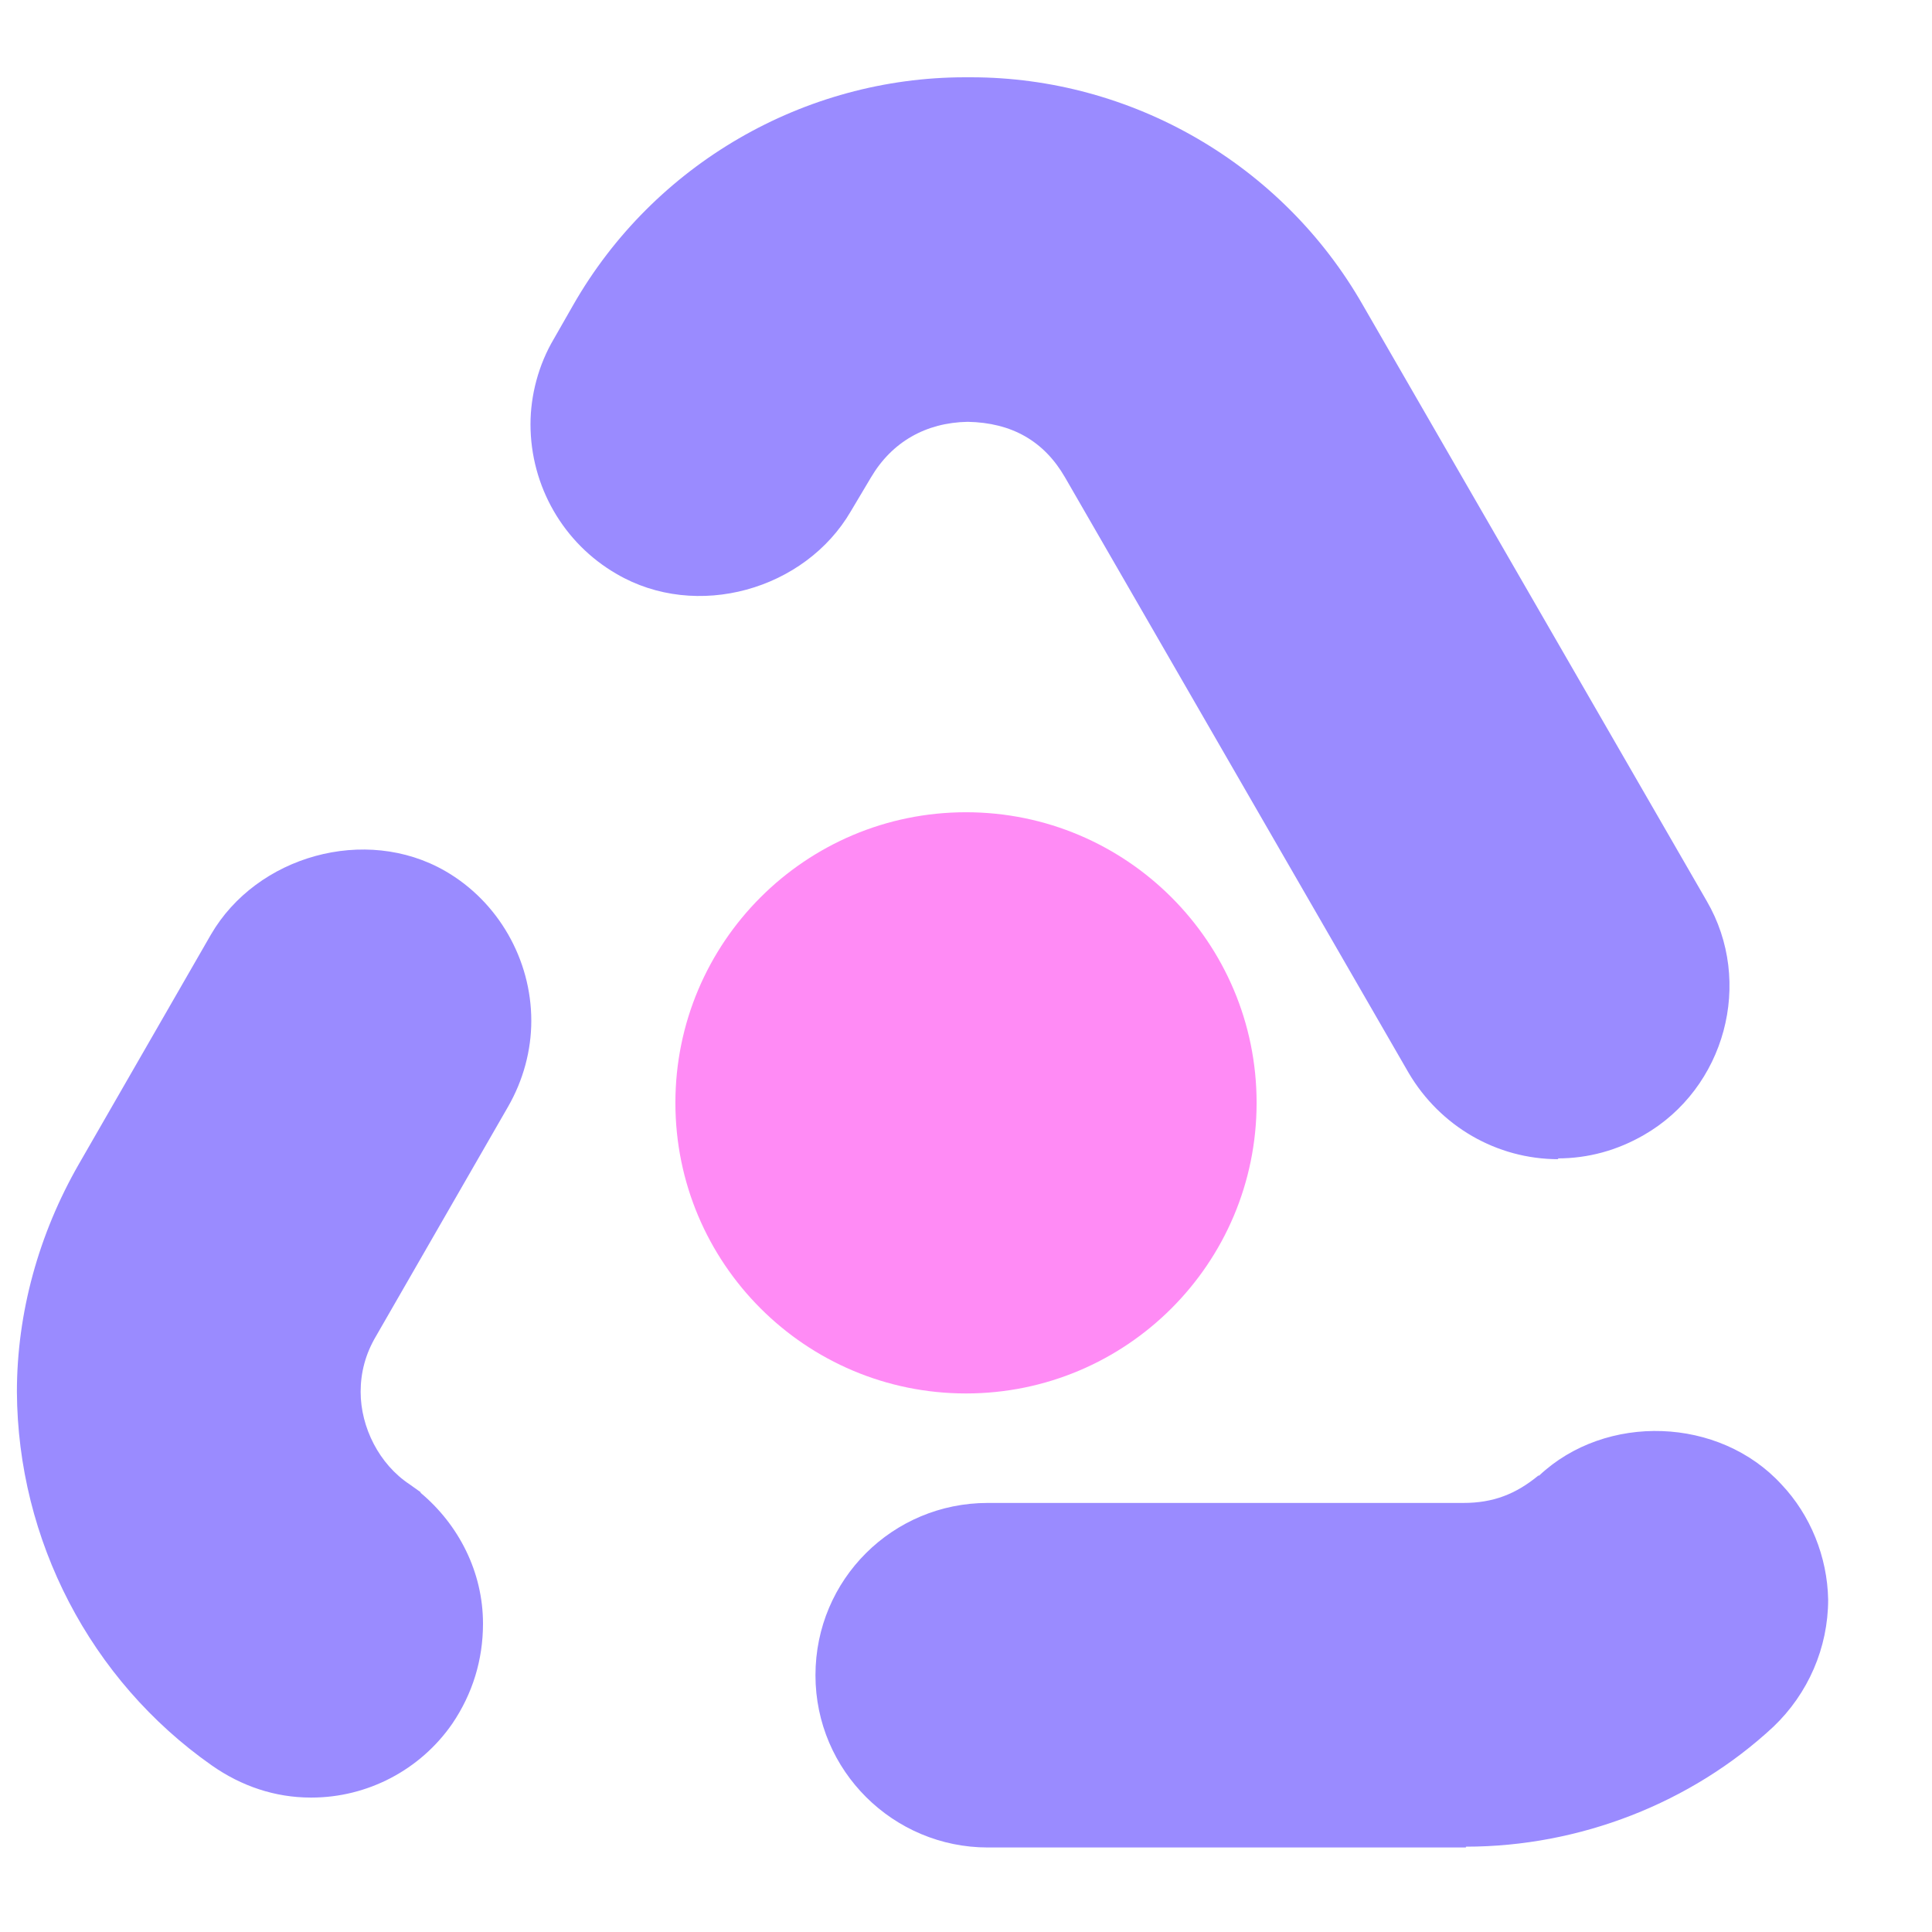
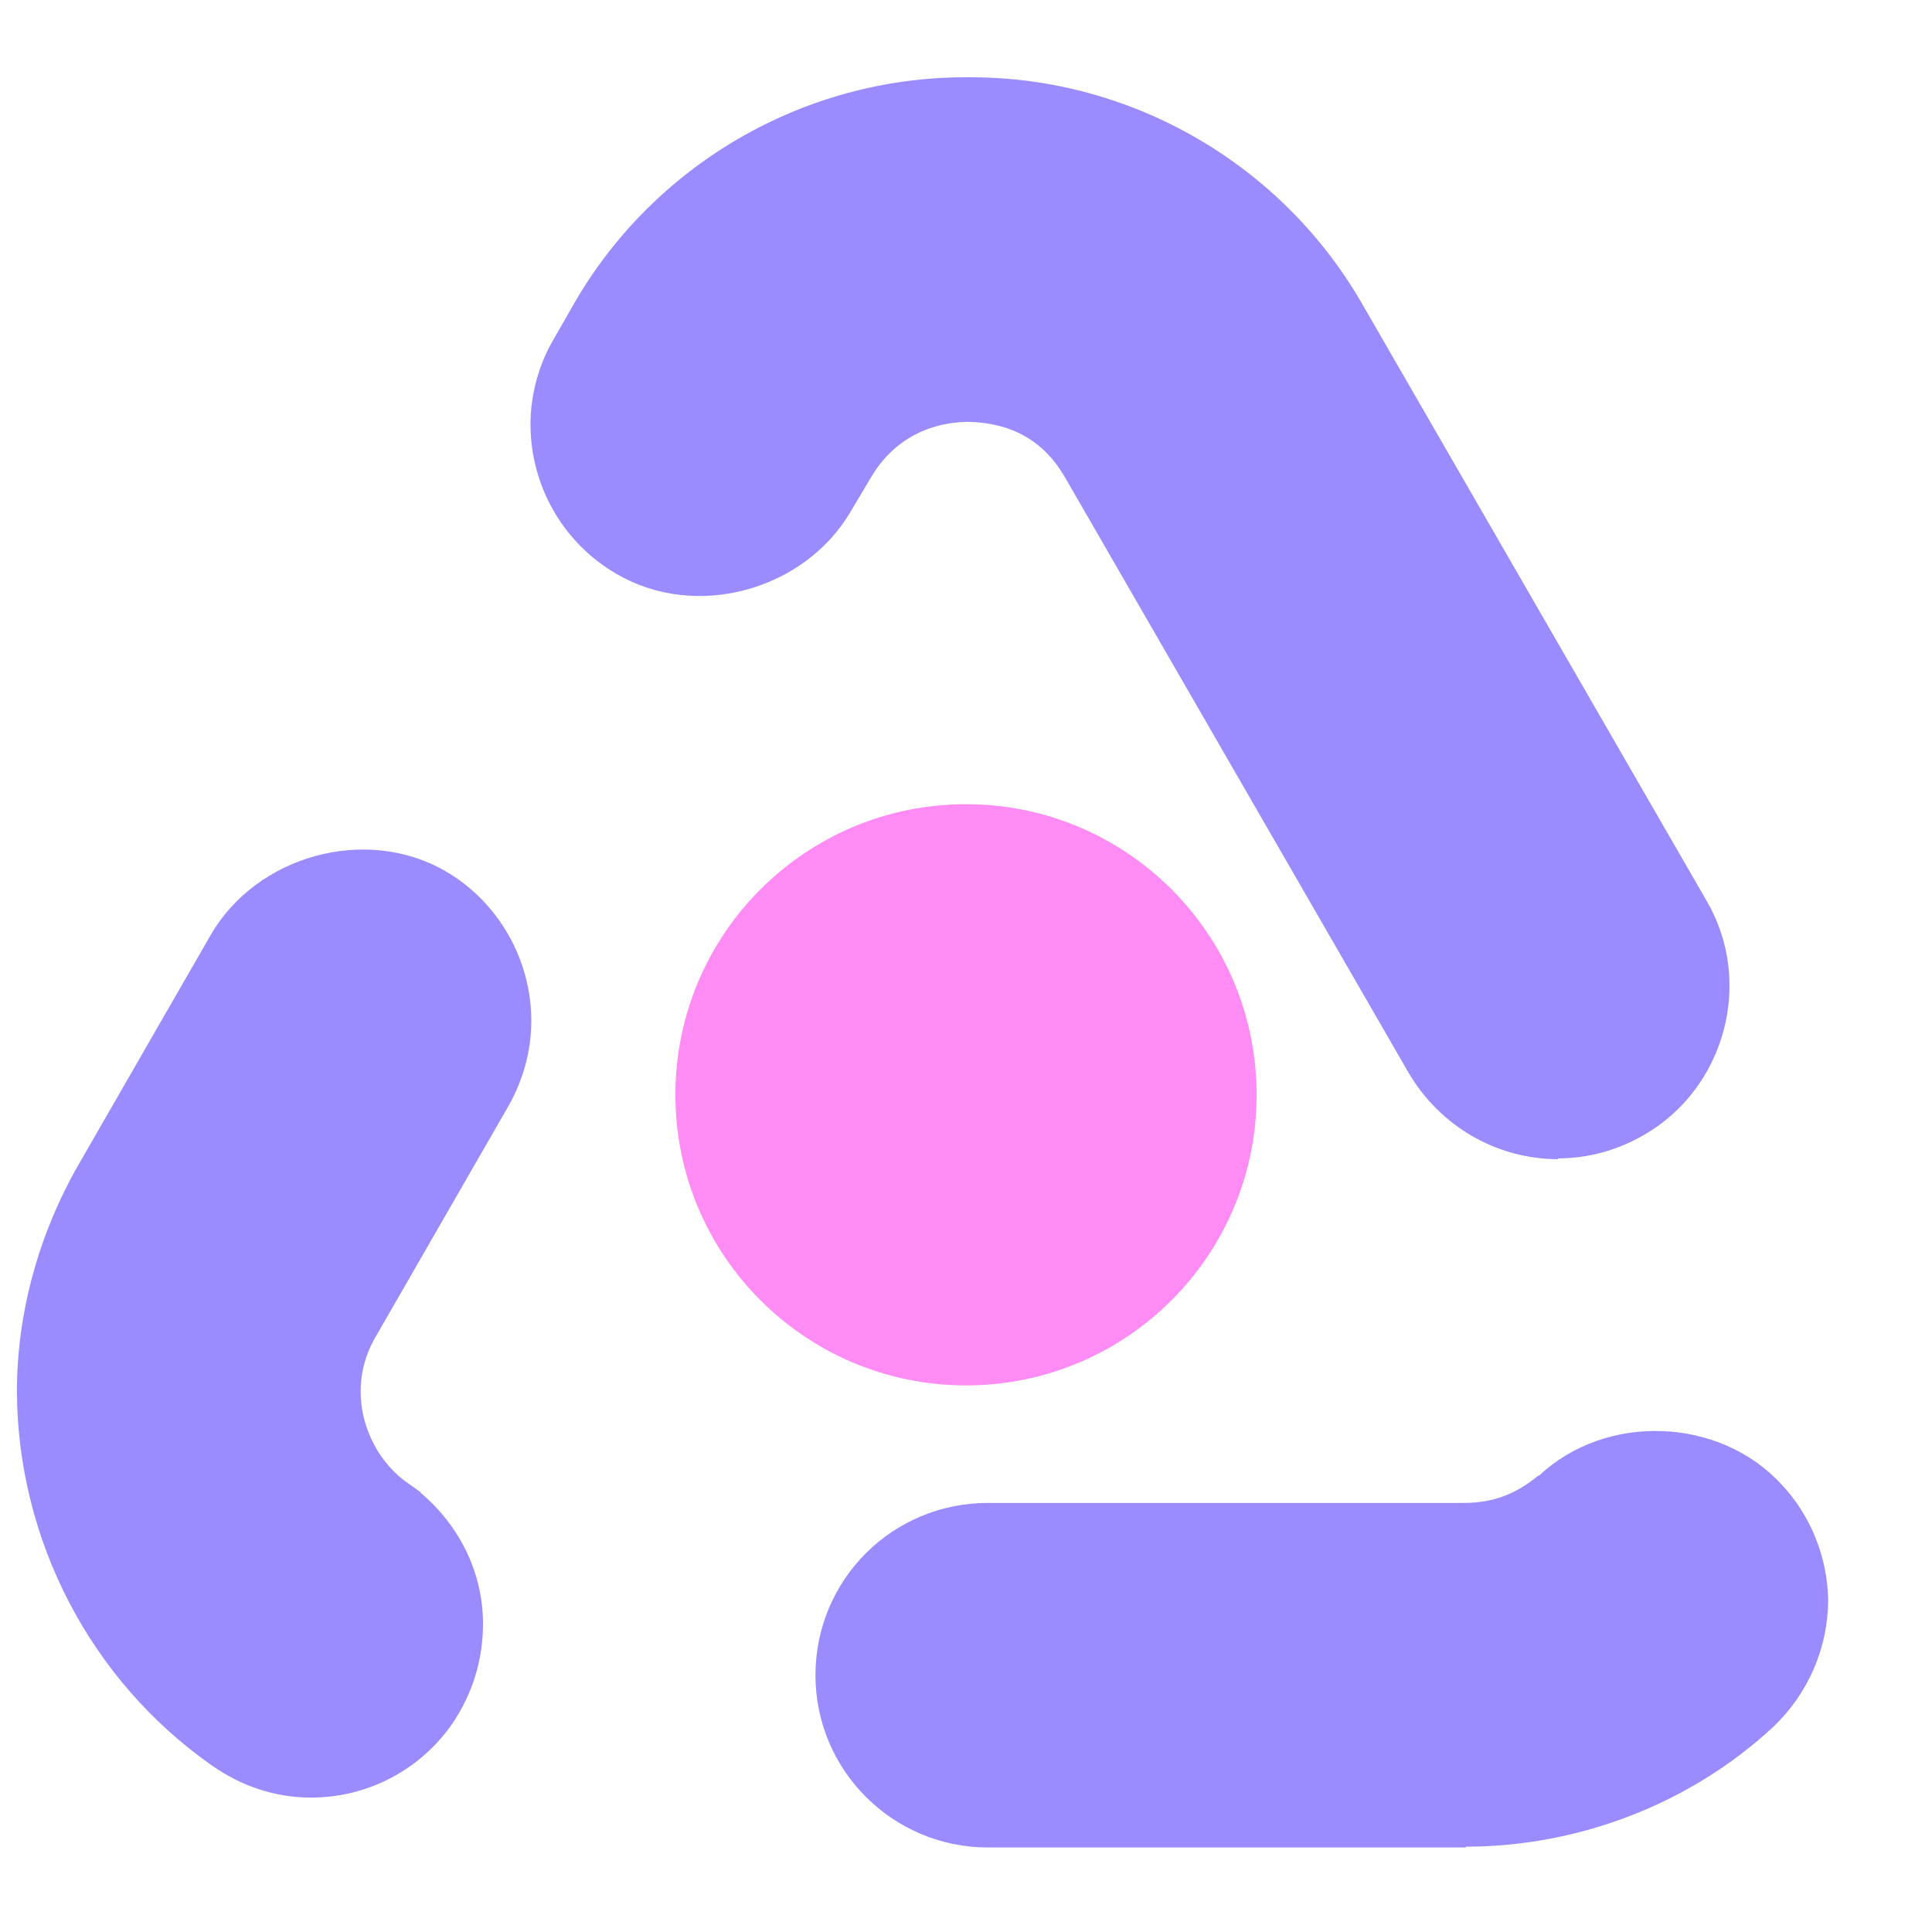
<svg xmlns="http://www.w3.org/2000/svg" id="a" viewBox="0 0 24 24">
  <path d="M18.21,22.95h-5.94c-1.17,0-2.14-.95-2.14-2.14s.96-2.14,2.14-2.14h5.91c.37,0,.65-.11,.93-.34h.01c.83-.78,2.24-.73,3.01,.11,.36,.38,.57,.9,.58,1.43,0,.6-.25,1.17-.68,1.58-1.02,.95-2.41,1.49-3.82,1.49Zm-14.35-.62c-.44,0-.86-.14-1.23-.4-1.51-1.06-2.41-2.8-2.42-4.64,0-.98,.27-1.96,.77-2.83l1.64-2.85c.57-.98,1.92-1.36,2.91-.79,.66,.38,1.07,1.1,1.07,1.86,0,.37-.1,.74-.29,1.07l-1.64,2.85c-.13,.22-.19,.45-.19,.69,0,.44,.23,.9,.61,1.15l.14,.1h-.01c.48,.4,.78,.99,.78,1.63,0,.45-.13,.87-.38,1.24-.4,.58-1.06,.92-1.75,.92Zm15.5-7.93c-.77,0-1.47-.41-1.86-1.07l-4.27-7.4c-.26-.45-.66-.68-1.21-.69-.52,.01-.94,.25-1.2,.69l-.25,.42c-.57,.98-1.92,1.36-2.91,.78-.66-.38-1.07-1.09-1.07-1.86,0-.36,.1-.74,.29-1.06l.24-.42c1-1.75,2.87-2.83,4.87-2.83h.07c2,0,3.87,1.08,4.87,2.83l4.27,7.4c.59,1.01,.23,2.33-.78,2.91-.33,.19-.69,.29-1.07,.29Z" fill="#9a8bff" />
-   <circle cx="12" cy="13.7" r="3.61" fill="#ff8bf5" />
+   <circle cx="12" cy="13.6" r="3.61" fill="#ff8bf5" />
</svg>
